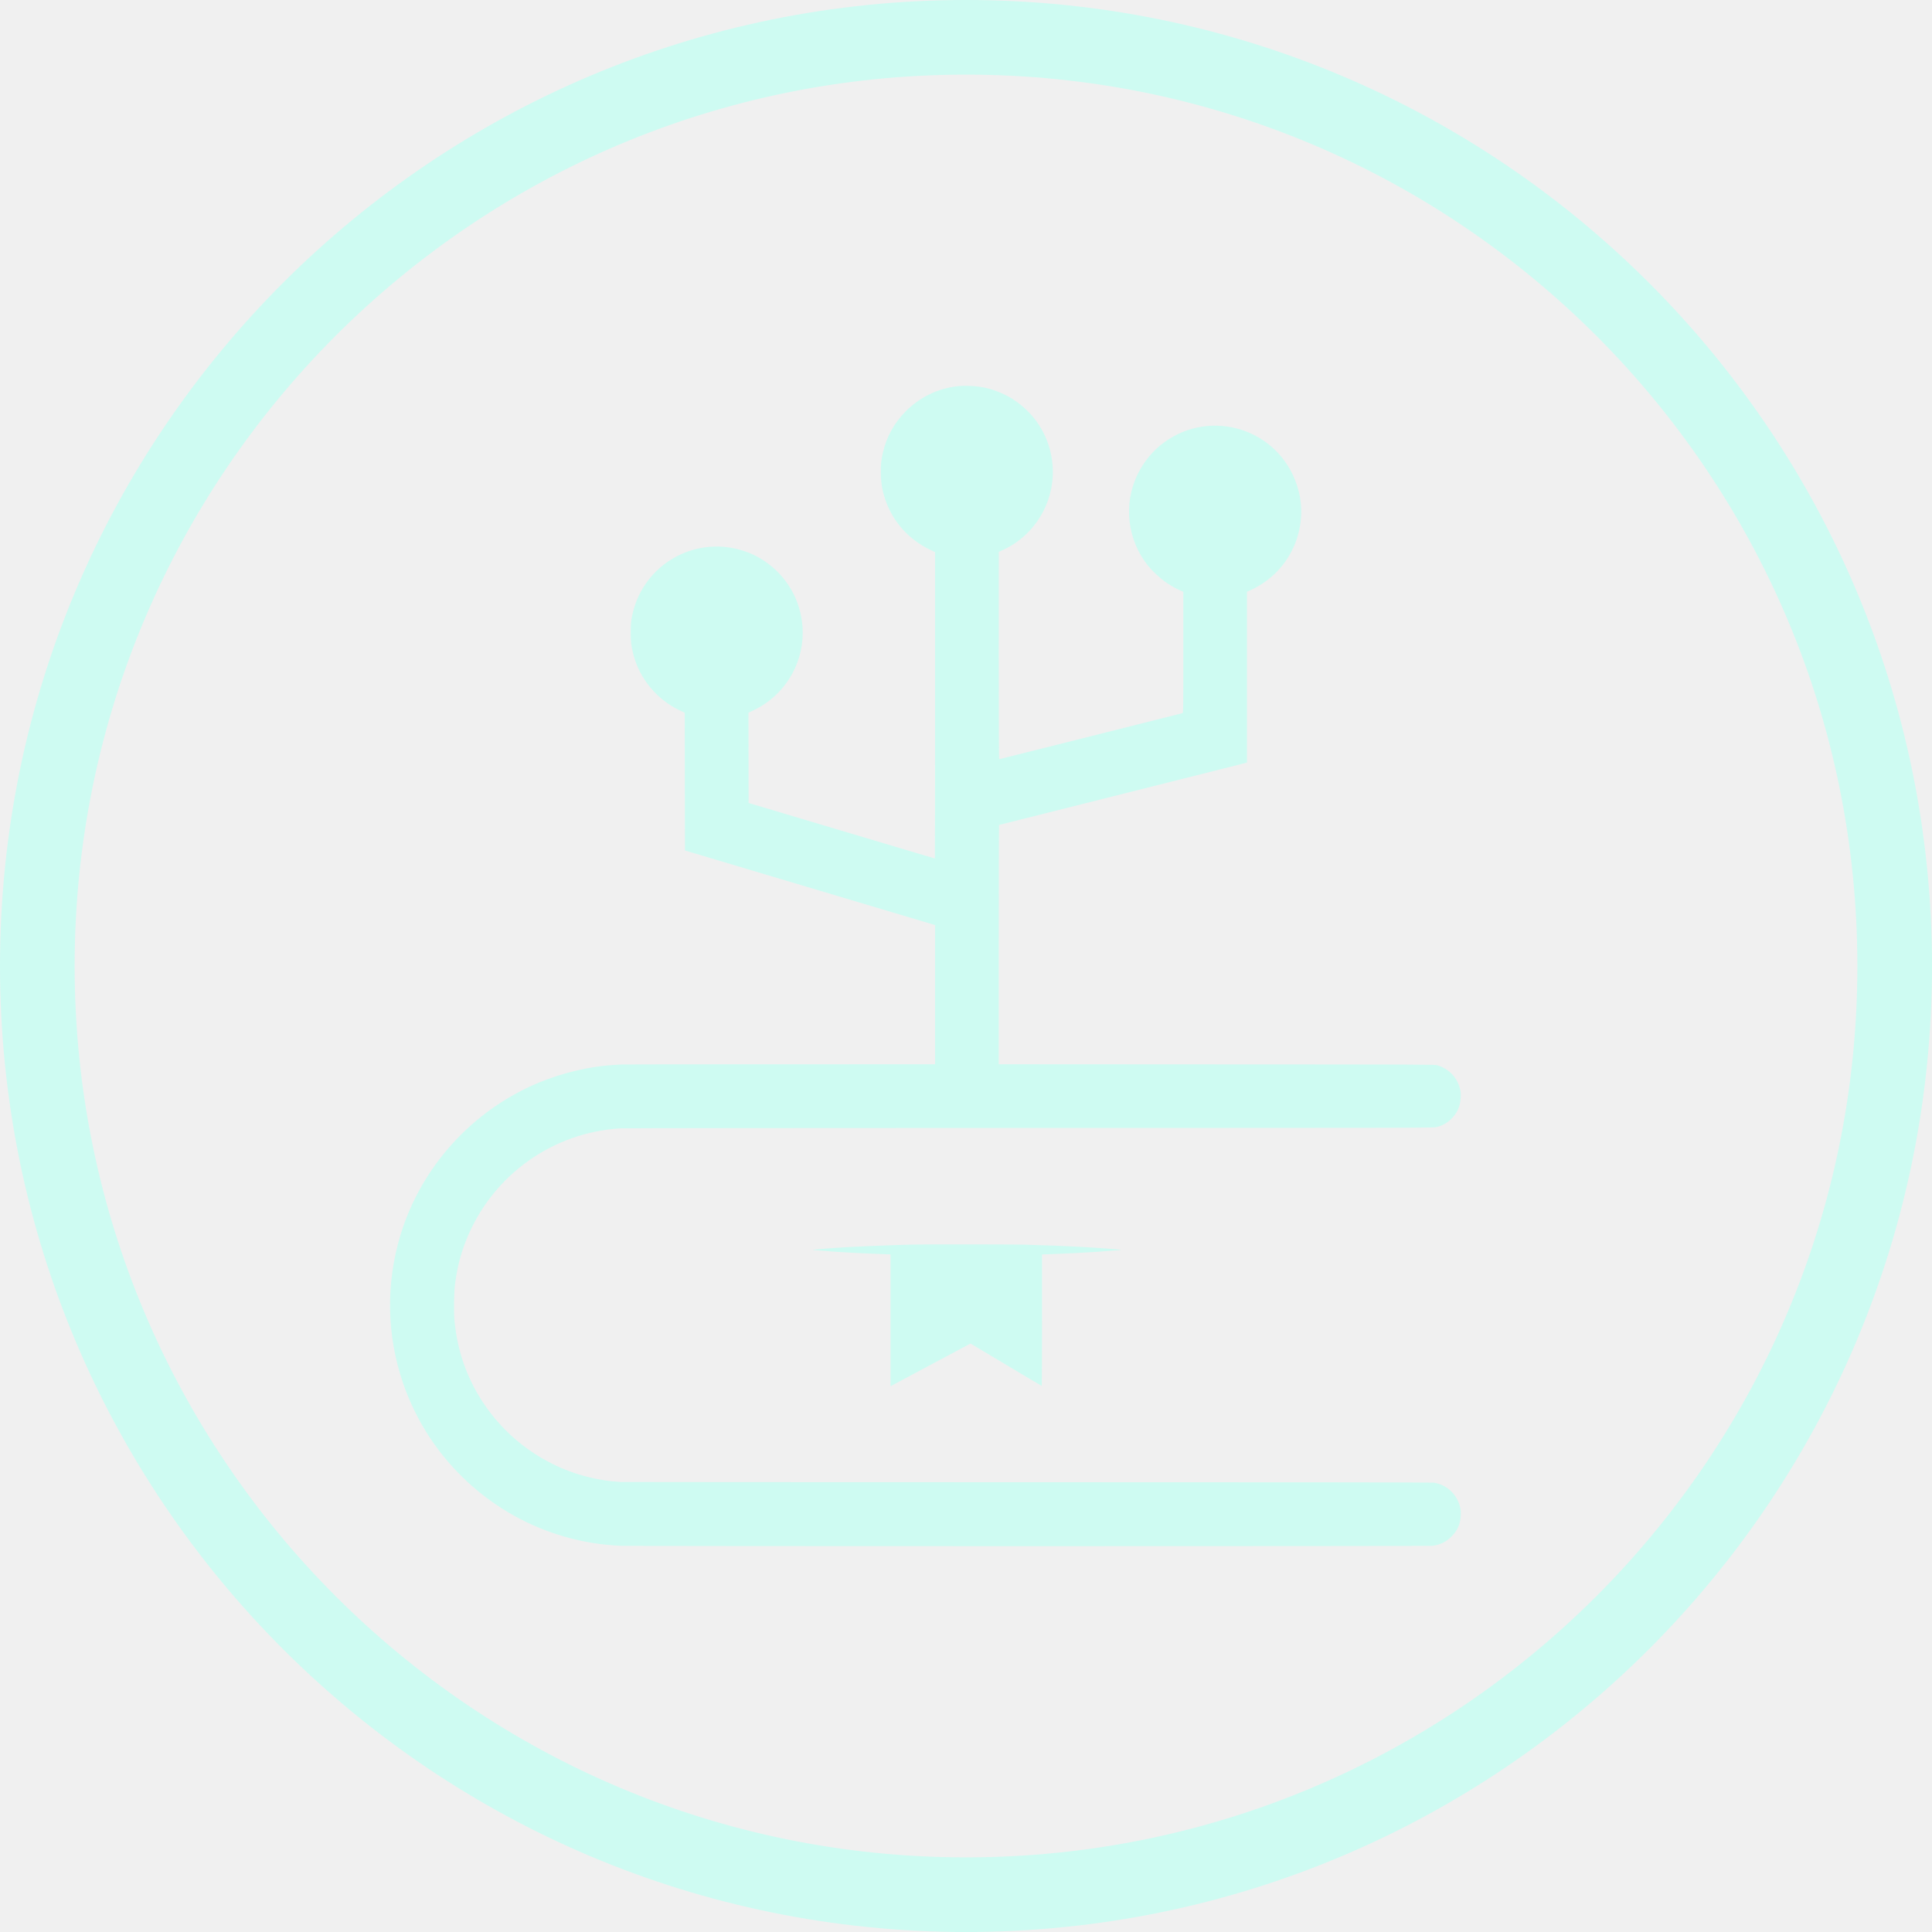
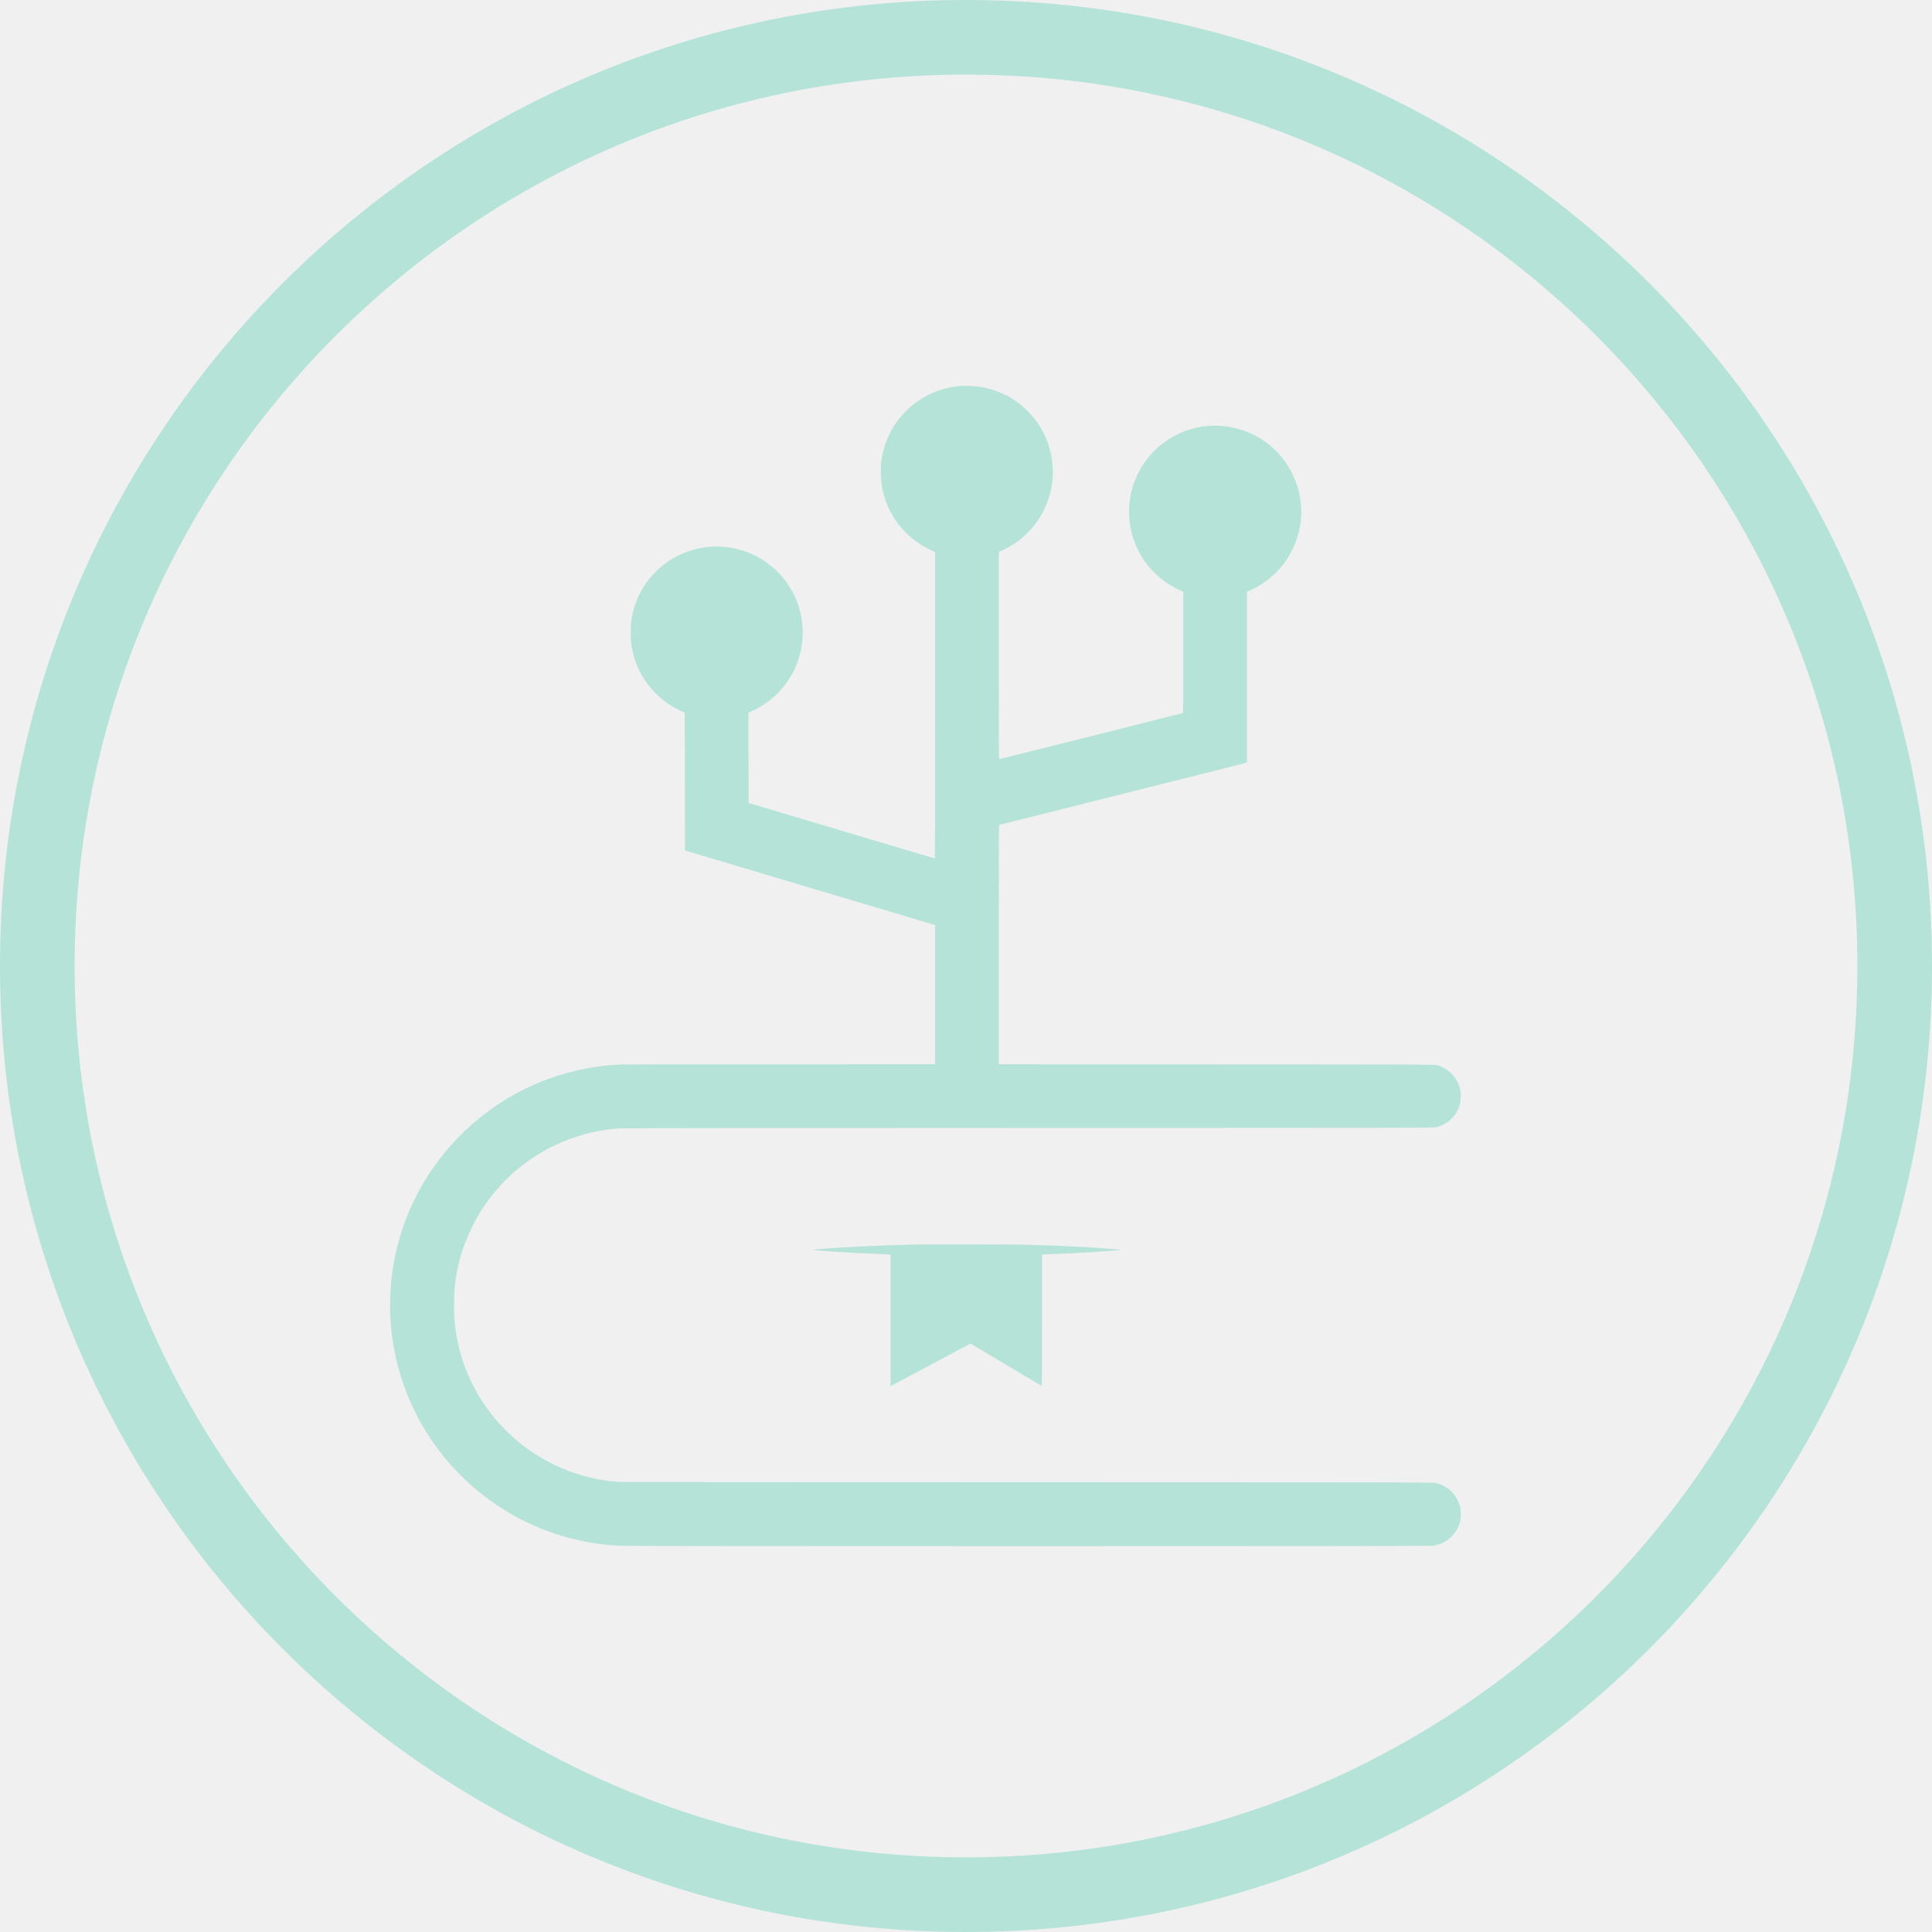
<svg xmlns="http://www.w3.org/2000/svg" id="svg12081" version="1.1" viewBox="0 0 125.949 125.949" height="125.949mm" width="125.949mm" xml:space="preserve">
  <defs id="defs12075">
    <clipPath clipPathUnits="userSpaceOnUse" id="clipPath18-9-6">
      <path d="M 0,400 H 550 V 0 H 0 Z" id="path16-9-7" />
    </clipPath>
  </defs>
  <g transform="translate(97.76551,46.33471)" id="layer1">
    <g id="g1122" transform="matrix(0.3527778,0,0,-0.3527778,-16.79958,256.6025)">
      <g id="g912-89" transform="rotate(-45,493.0415,416.1457)">
-         <ellipse style="fill:none;fill-opacity:1;stroke:#cefbf2;stroke-width:13.791;stroke-linecap:round;stroke-linejoin:round;stroke-miterlimit:4;stroke-dasharray:none;stroke-opacity:1" id="path872" cx="98.852" cy="-209.691" transform="matrix(0.7071068,0.7071068,0.7071068,-0.7071068,0,0)" rx="171.615" ry="171.615" />
-         <g transform="matrix(0.00554427,0.00554427,-0.00554427,0.00554427,-62.97661,-269.9118)" fill="#000000" stroke="none" id="g52" style="fill:#cefbf2;stroke:#ffffff;fill-opacity:1">
-           <path d="m 42420,59069 c -458,-53 -882,-259 -1210,-588 -278,-279 -458,-607 -544,-991 -37,-167 -47,-265 -45,-450 2,-245 29,-413 103,-635 175,-524 554,-950 1064,-1192 l 112,-54 v -3609 c 0,-1986 -2,-3610 -5,-3610 -6,0 -185,53 -2420,720 -649,194 -1358,405 -1575,470 l -395,117 -2,1064 -2,1064 126,60 c 700,332 1153,1048 1153,1823 0,645 -300,1246 -814,1629 -179,134 -343,221 -552,293 -1100,379 -2294,-241 -2614,-1357 -58,-202 -74,-325 -74,-558 0,-223 10,-306 61,-510 144,-578 566,-1083 1115,-1335 l 98,-45 2,-1623 3,-1624 2850,-850 c 1568,-467 2894,-863 2948,-879 l 97,-30 v -1639 -1640 l -3662,-1 c -2015,0 -3690,-2 -3723,-4 -33,-2 -109,-6 -170,-10 -568,-31 -1229,-186 -1788,-419 -1564,-652 -2771,-1984 -3259,-3596 -345,-1144 -324,-2356 62,-3484 155,-453 384,-917 648,-1311 506,-754 1181,-1376 1973,-1817 769,-428 1636,-672 2514,-707 280,-12 19031,-12 19126,0 178,21 316,87 445,214 147,145 213,295 222,500 4,101 1,135 -17,205 -76,302 -310,518 -616,569 -39,6 -3350,10 -9612,10 -5253,1 -9557,3 -9565,5 -7,3 -53,7 -103,10 -284,17 -681,100 -991,207 -887,305 -1646,898 -2157,1686 -368,567 -584,1190 -652,1878 -23,230 -16,690 14,910 51,375 128,677 258,1005 302,763 823,1424 1495,1893 632,441 1363,697 2133,746 80,5 4249,9 9656,10 9446,1 9516,1 9591,21 150,39 265,107 366,215 129,137 190,285 199,480 5,102 2,133 -16,205 -67,271 -263,474 -536,557 -58,17 -271,18 -5197,20 l -5138,3 v 2820 c 0,1551 3,2820 7,2820 6,0 2006,502 2708,680 193,49 926,233 1630,410 704,177 1312,330 1350,340 39,10 89,24 113,30 l 42,11 v 2014 2014 l 23,7 c 12,3 70,30 129,60 486,242 852,663 1022,1175 140,425 141,856 1,1275 -437,1314 -2014,1816 -3132,997 -257,-188 -473,-448 -619,-747 -345,-705 -245,-1558 254,-2169 87,-106 275,-282 383,-359 113,-81 279,-176 372,-214 l 67,-28 v -1427 c 0,-1351 -1,-1428 -17,-1433 -10,-3 -547,-138 -1193,-301 -646,-162 -1613,-405 -2148,-540 -535,-135 -977,-245 -982,-245 -7,0 -10,874 -10,2443 l 1,2442 127,60 c 715,338 1170,1085 1146,1883 -20,683 -371,1296 -954,1665 -168,107 -411,208 -615,255 -203,48 -483,64 -685,41 z" id="path2" style="fill:#cefbf2;fill-opacity:1;stroke:none;stroke-opacity:1" />
-           <path d="m 41365,38840 c -286,-7 -541,-16 -765,-25 -63,-3 -178,-7 -255,-10 -291,-12 -755,-38 -890,-50 -27,-3 -86,-7 -130,-10 -162,-11 -298,-25 -304,-31 -2,-2 7,-4 20,-4 13,0 71,-4 129,-9 58,-6 148,-13 200,-16 52,-3 106,-8 120,-10 14,-2 84,-7 155,-10 72,-4 150,-8 175,-10 25,-2 104,-6 175,-10 72,-3 157,-8 190,-10 33,-2 143,-7 245,-10 102,-4 212,-8 245,-10 33,-2 86,-4 118,-5 h 57 v -1554 -1554 l 942,503 942,502 46,-27 c 25,-15 257,-153 515,-307 259,-154 615,-366 791,-472 177,-105 324,-191 328,-191 3,0 6,697 6,1549 v 1548 l 198,7 c 296,10 843,37 1032,51 36,3 106,7 155,11 50,3 166,12 260,20 93,8 180,14 194,14 13,0 22,2 19,5 -14,14 -882,73 -1333,90 -82,3 -179,8 -215,10 -36,2 -182,7 -325,10 -143,4 -287,9 -320,11 -112,9 -2428,12 -2720,4 z" id="path4" style="fill:#cefbf2;fill-opacity:1;stroke:none;stroke-opacity:1" />
+         <ellipse style="fill:none;fill-opacity:1;stroke:#b5e3d8;stroke-width:13.791;stroke-linecap:round;stroke-linejoin:round;stroke-miterlimit:4;stroke-dasharray:none;stroke-opacity:1" id="path872" cx="98.852" cy="-209.691" transform="matrix(0.7071068,0.7071068,0.7071068,-0.7071068,0,0)" rx="171.615" ry="171.615" />
+         <g transform="matrix(0.00554427,0.00554427,-0.00554427,0.00554427,-62.97661,-269.9118)" fill="#000000" stroke="none" id="g52" style="fill:#b5e3d8;stroke:#ffffff;fill-opacity:1">
+           <path d="m 42420,59069 c -458,-53 -882,-259 -1210,-588 -278,-279 -458,-607 -544,-991 -37,-167 -47,-265 -45,-450 2,-245 29,-413 103,-635 175,-524 554,-950 1064,-1192 l 112,-54 v -3609 c 0,-1986 -2,-3610 -5,-3610 -6,0 -185,53 -2420,720 -649,194 -1358,405 -1575,470 l -395,117 -2,1064 -2,1064 126,60 c 700,332 1153,1048 1153,1823 0,645 -300,1246 -814,1629 -179,134 -343,221 -552,293 -1100,379 -2294,-241 -2614,-1357 -58,-202 -74,-325 -74,-558 0,-223 10,-306 61,-510 144,-578 566,-1083 1115,-1335 l 98,-45 2,-1623 3,-1624 2850,-850 c 1568,-467 2894,-863 2948,-879 l 97,-30 v -1639 -1640 l -3662,-1 c -2015,0 -3690,-2 -3723,-4 -33,-2 -109,-6 -170,-10 -568,-31 -1229,-186 -1788,-419 -1564,-652 -2771,-1984 -3259,-3596 -345,-1144 -324,-2356 62,-3484 155,-453 384,-917 648,-1311 506,-754 1181,-1376 1973,-1817 769,-428 1636,-672 2514,-707 280,-12 19031,-12 19126,0 178,21 316,87 445,214 147,145 213,295 222,500 4,101 1,135 -17,205 -76,302 -310,518 -616,569 -39,6 -3350,10 -9612,10 -5253,1 -9557,3 -9565,5 -7,3 -53,7 -103,10 -284,17 -681,100 -991,207 -887,305 -1646,898 -2157,1686 -368,567 -584,1190 -652,1878 -23,230 -16,690 14,910 51,375 128,677 258,1005 302,763 823,1424 1495,1893 632,441 1363,697 2133,746 80,5 4249,9 9656,10 9446,1 9516,1 9591,21 150,39 265,107 366,215 129,137 190,285 199,480 5,102 2,133 -16,205 -67,271 -263,474 -536,557 -58,17 -271,18 -5197,20 l -5138,3 v 2820 c 0,1551 3,2820 7,2820 6,0 2006,502 2708,680 193,49 926,233 1630,410 704,177 1312,330 1350,340 39,10 89,24 113,30 l 42,11 v 2014 2014 l 23,7 c 12,3 70,30 129,60 486,242 852,663 1022,1175 140,425 141,856 1,1275 -437,1314 -2014,1816 -3132,997 -257,-188 -473,-448 -619,-747 -345,-705 -245,-1558 254,-2169 87,-106 275,-282 383,-359 113,-81 279,-176 372,-214 l 67,-28 v -1427 c 0,-1351 -1,-1428 -17,-1433 -10,-3 -547,-138 -1193,-301 -646,-162 -1613,-405 -2148,-540 -535,-135 -977,-245 -982,-245 -7,0 -10,874 -10,2443 l 1,2442 127,60 c 715,338 1170,1085 1146,1883 -20,683 -371,1296 -954,1665 -168,107 -411,208 -615,255 -203,48 -483,64 -685,41 z" id="path2" style="fill:#b5e3d8;fill-opacity:1;stroke:none;stroke-opacity:1" />
+           <path d="m 41365,38840 c -286,-7 -541,-16 -765,-25 -63,-3 -178,-7 -255,-10 -291,-12 -755,-38 -890,-50 -27,-3 -86,-7 -130,-10 -162,-11 -298,-25 -304,-31 -2,-2 7,-4 20,-4 13,0 71,-4 129,-9 58,-6 148,-13 200,-16 52,-3 106,-8 120,-10 14,-2 84,-7 155,-10 72,-4 150,-8 175,-10 25,-2 104,-6 175,-10 72,-3 157,-8 190,-10 33,-2 143,-7 245,-10 102,-4 212,-8 245,-10 33,-2 86,-4 118,-5 h 57 v -1554 -1554 l 942,503 942,502 46,-27 c 25,-15 257,-153 515,-307 259,-154 615,-366 791,-472 177,-105 324,-191 328,-191 3,0 6,697 6,1549 v 1548 l 198,7 c 296,10 843,37 1032,51 36,3 106,7 155,11 50,3 166,12 260,20 93,8 180,14 194,14 13,0 22,2 19,5 -14,14 -882,73 -1333,90 -82,3 -179,8 -215,10 -36,2 -182,7 -325,10 -143,4 -287,9 -320,11 -112,9 -2428,12 -2720,4 z" id="path4" style="fill:#b5e3d8;fill-opacity:1;stroke:none;stroke-opacity:1" />
        </g>
      </g>
    </g>
  </g>
</svg>
